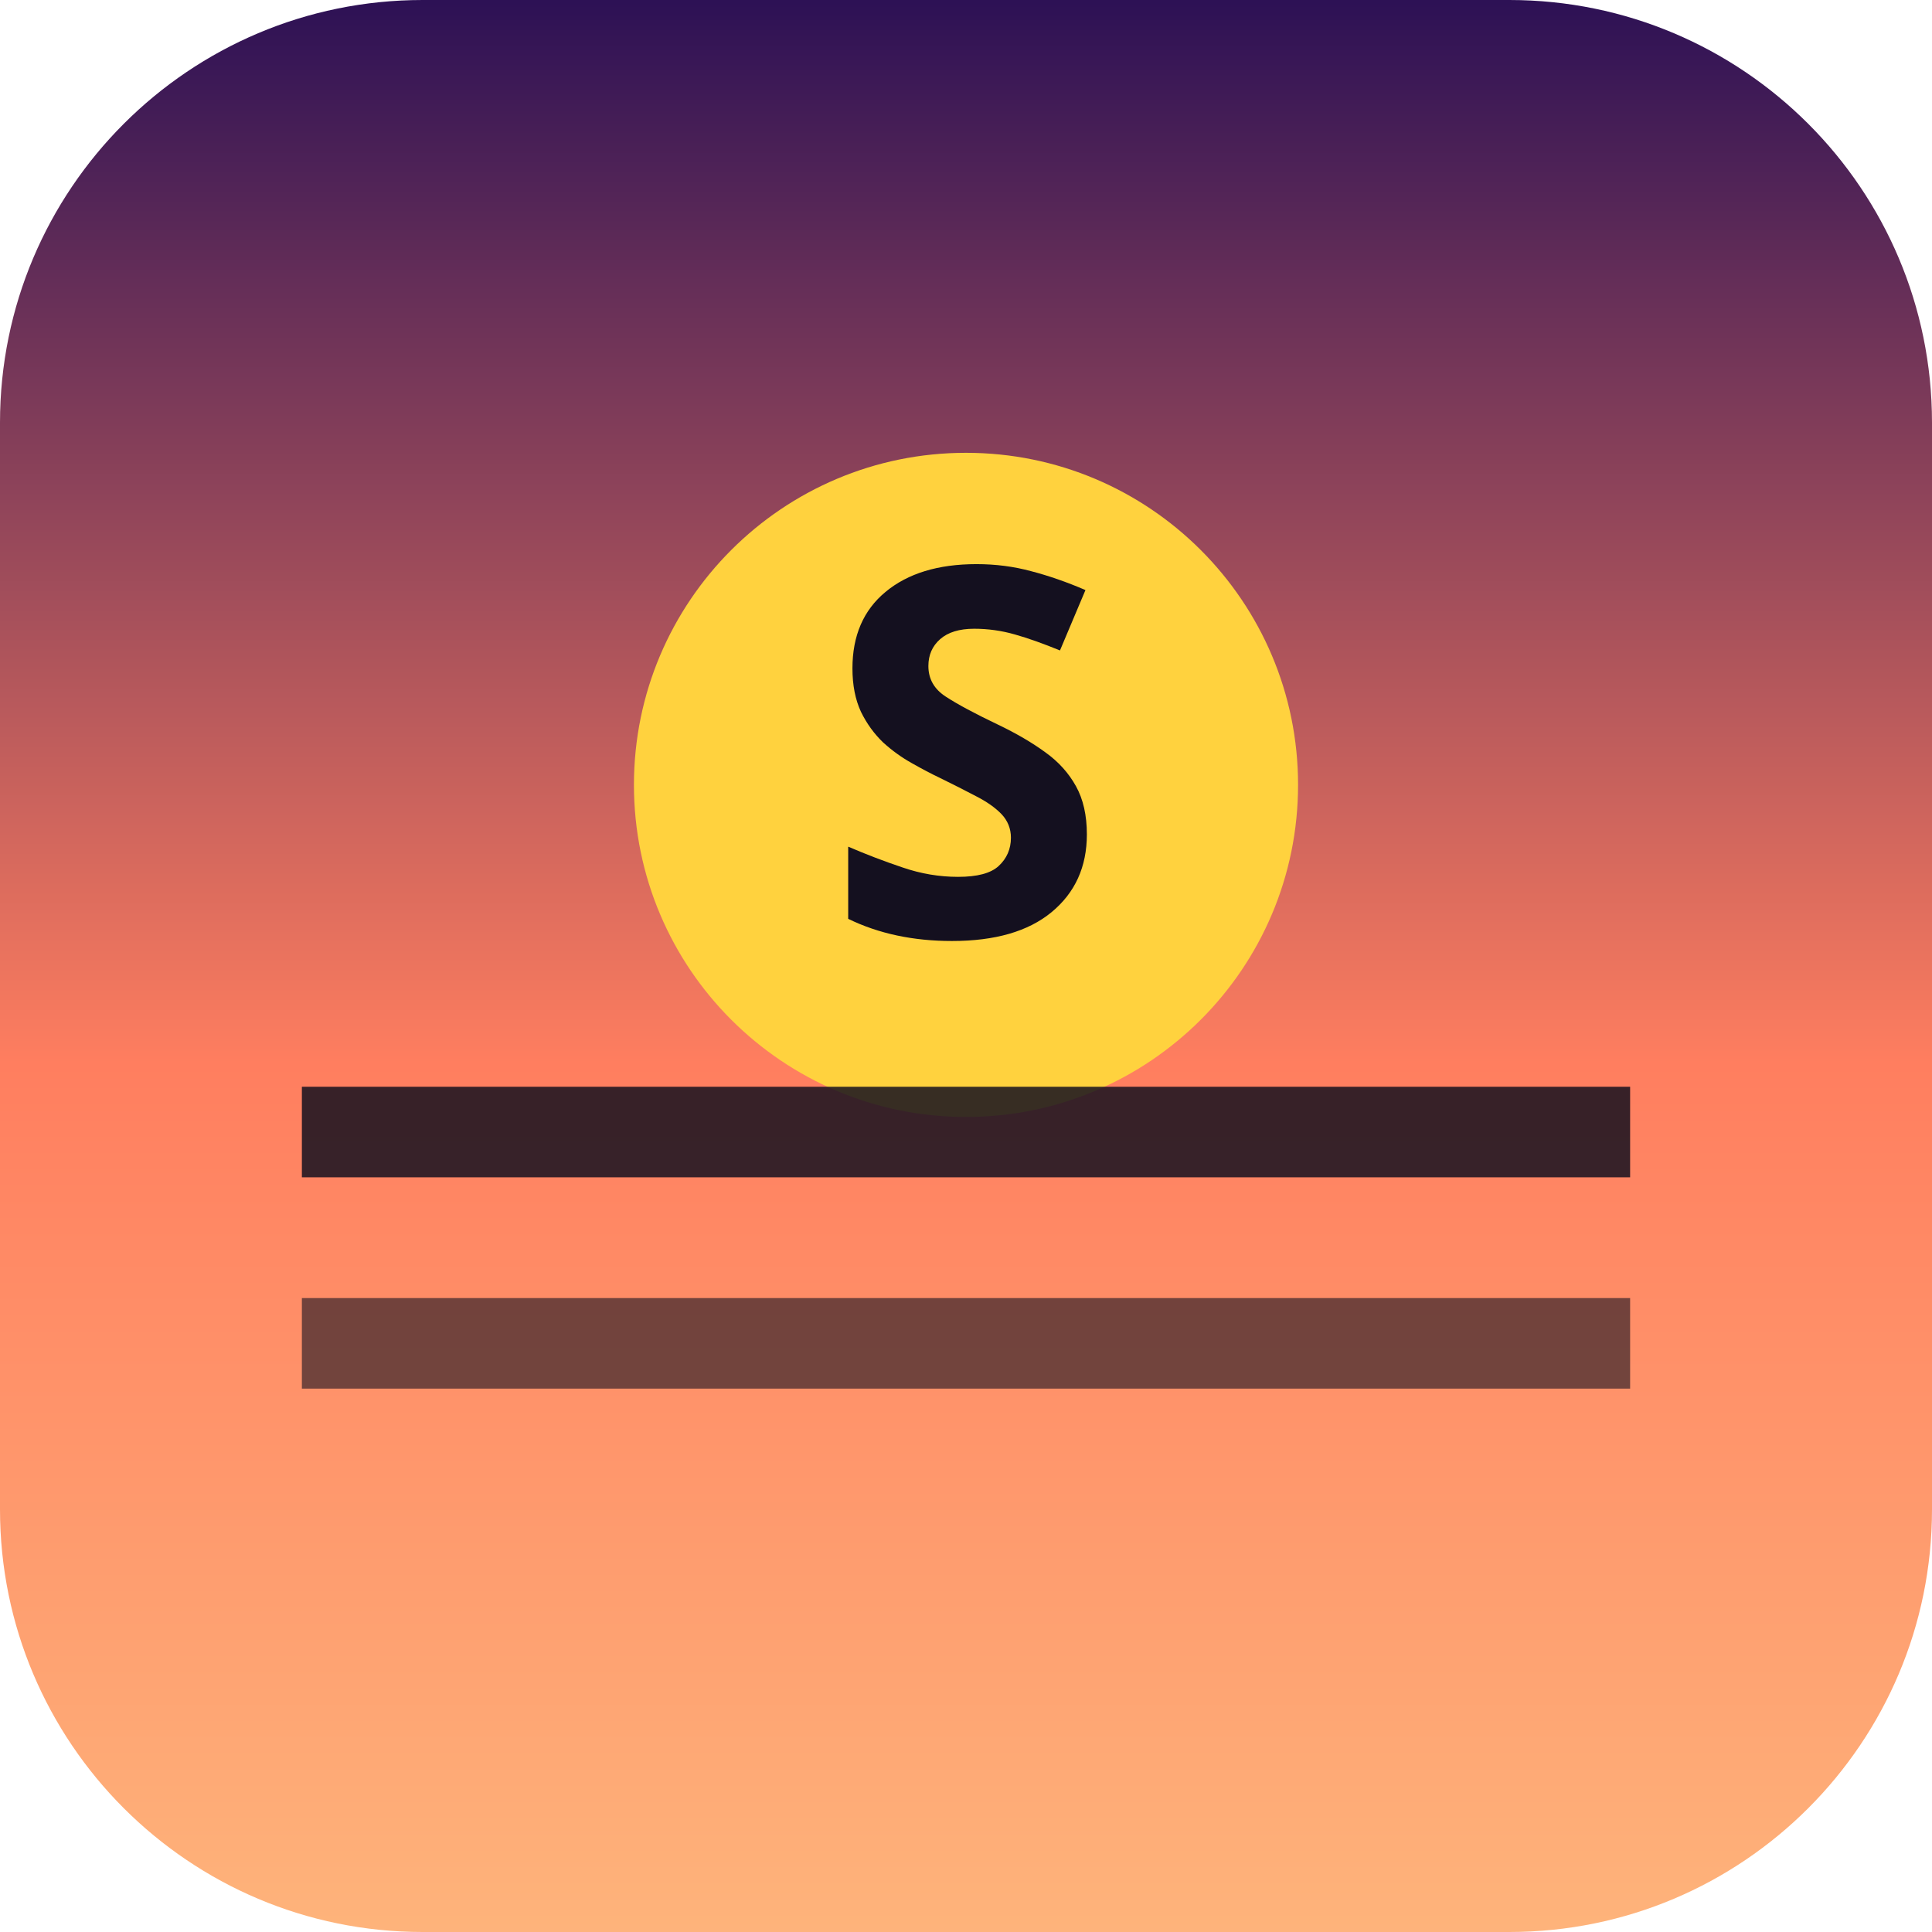
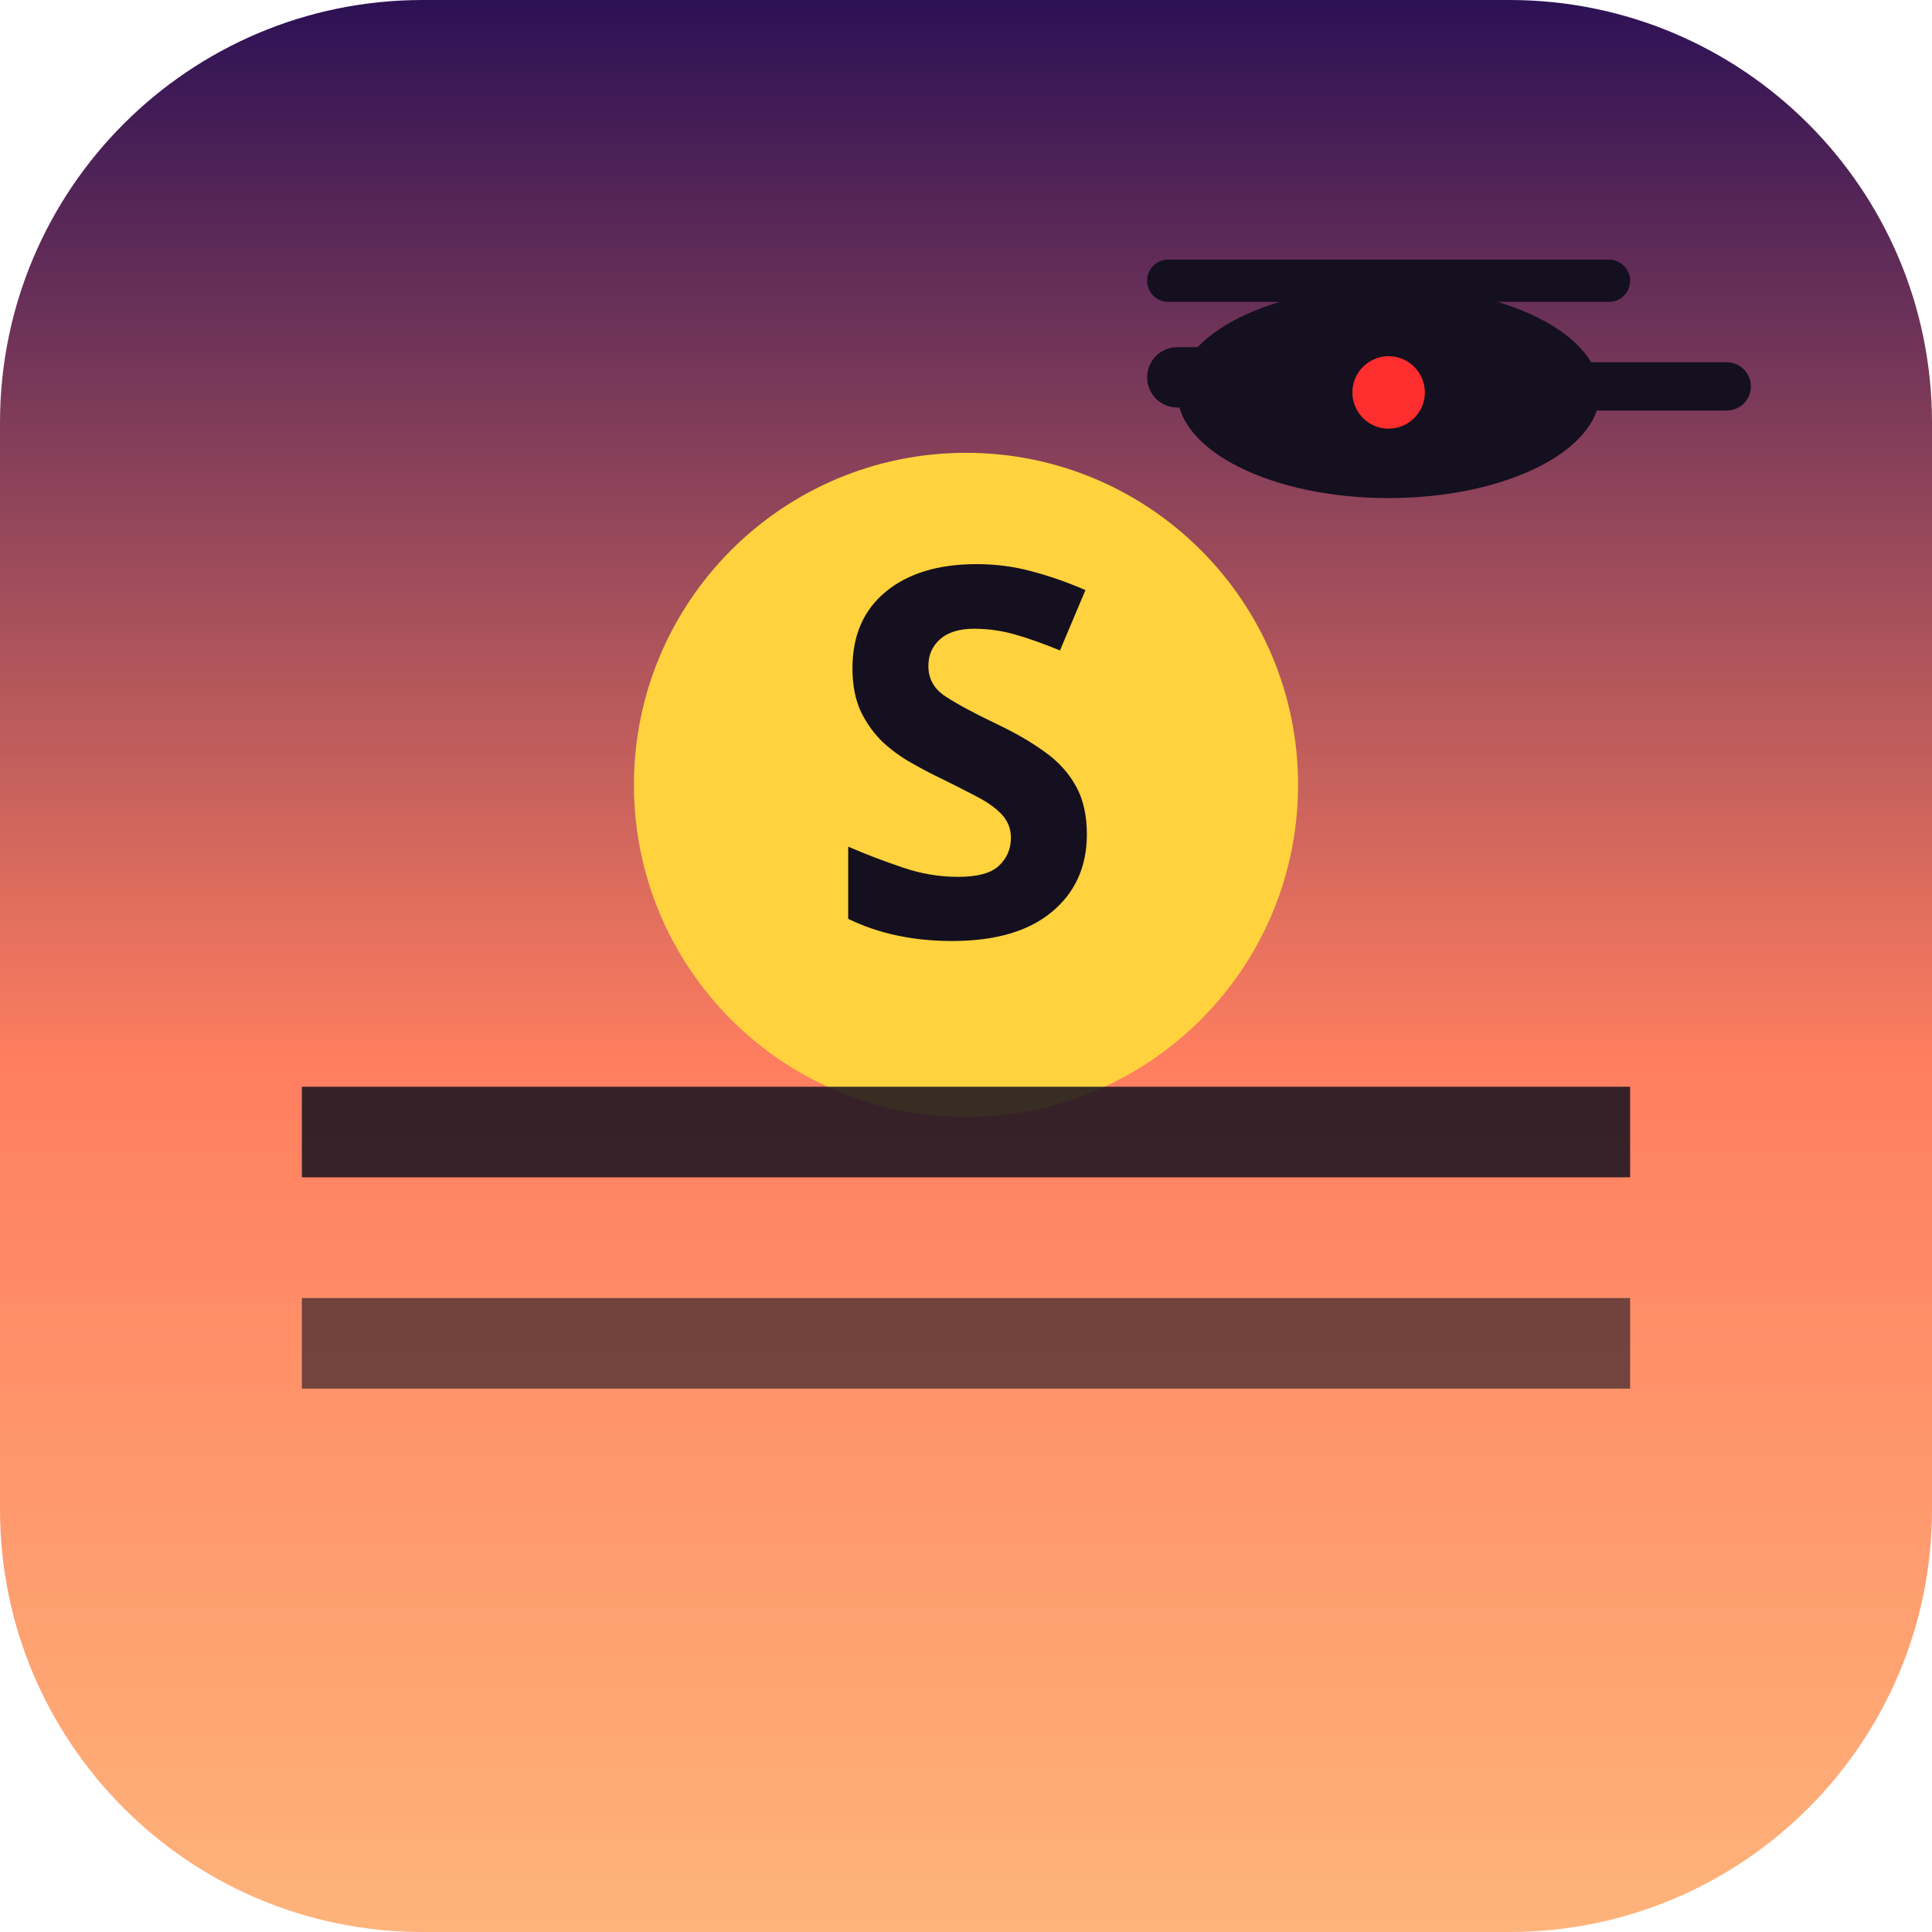
<svg xmlns="http://www.w3.org/2000/svg" viewBox="0 0 64 64">
  <defs>
    <linearGradient id="sky" x1="0" y1="0" x2="0" y2="1">
      <stop offset="0" stop-color="#2b1055" />
      <stop offset="0.55" stop-color="#ff7e5f" />
      <stop offset="1" stop-color="#feb47b" />
    </linearGradient>
  </defs>
  <rect width="64" height="64" rx="14" fill="url(#sky)" />
  <circle cx="32" cy="26" r="11" fill="#ffd23e" />
  <rect x="10" y="36" width="44" height="3" fill="#14101f" opacity="0.85" />
  <rect x="10" y="43" width="44" height="3" fill="#14101f" opacity="0.6" />
  <text x="32" y="31" font-family="system-ui, sans-serif" font-size="17" font-weight="bold" fill="#14101f" text-anchor="middle">S</text>
+   <g fill="#14101f">
+     <ellipse cx="46" cy="13" rx="7" ry="3.5" />
+     <rect x="38" y="11.5" width="5" height="2" rx="1" />
+     <rect x="52" y="12" width="6" height="1.6" rx="0.8" />
+   </g>
+   <rect x="38" y="8.6" width="16" height="1.4" rx="0.7" fill="#14101f" />
+   <circle cx="46" cy="13" r="1.2" fill="#ff2e2e" />
</svg>
